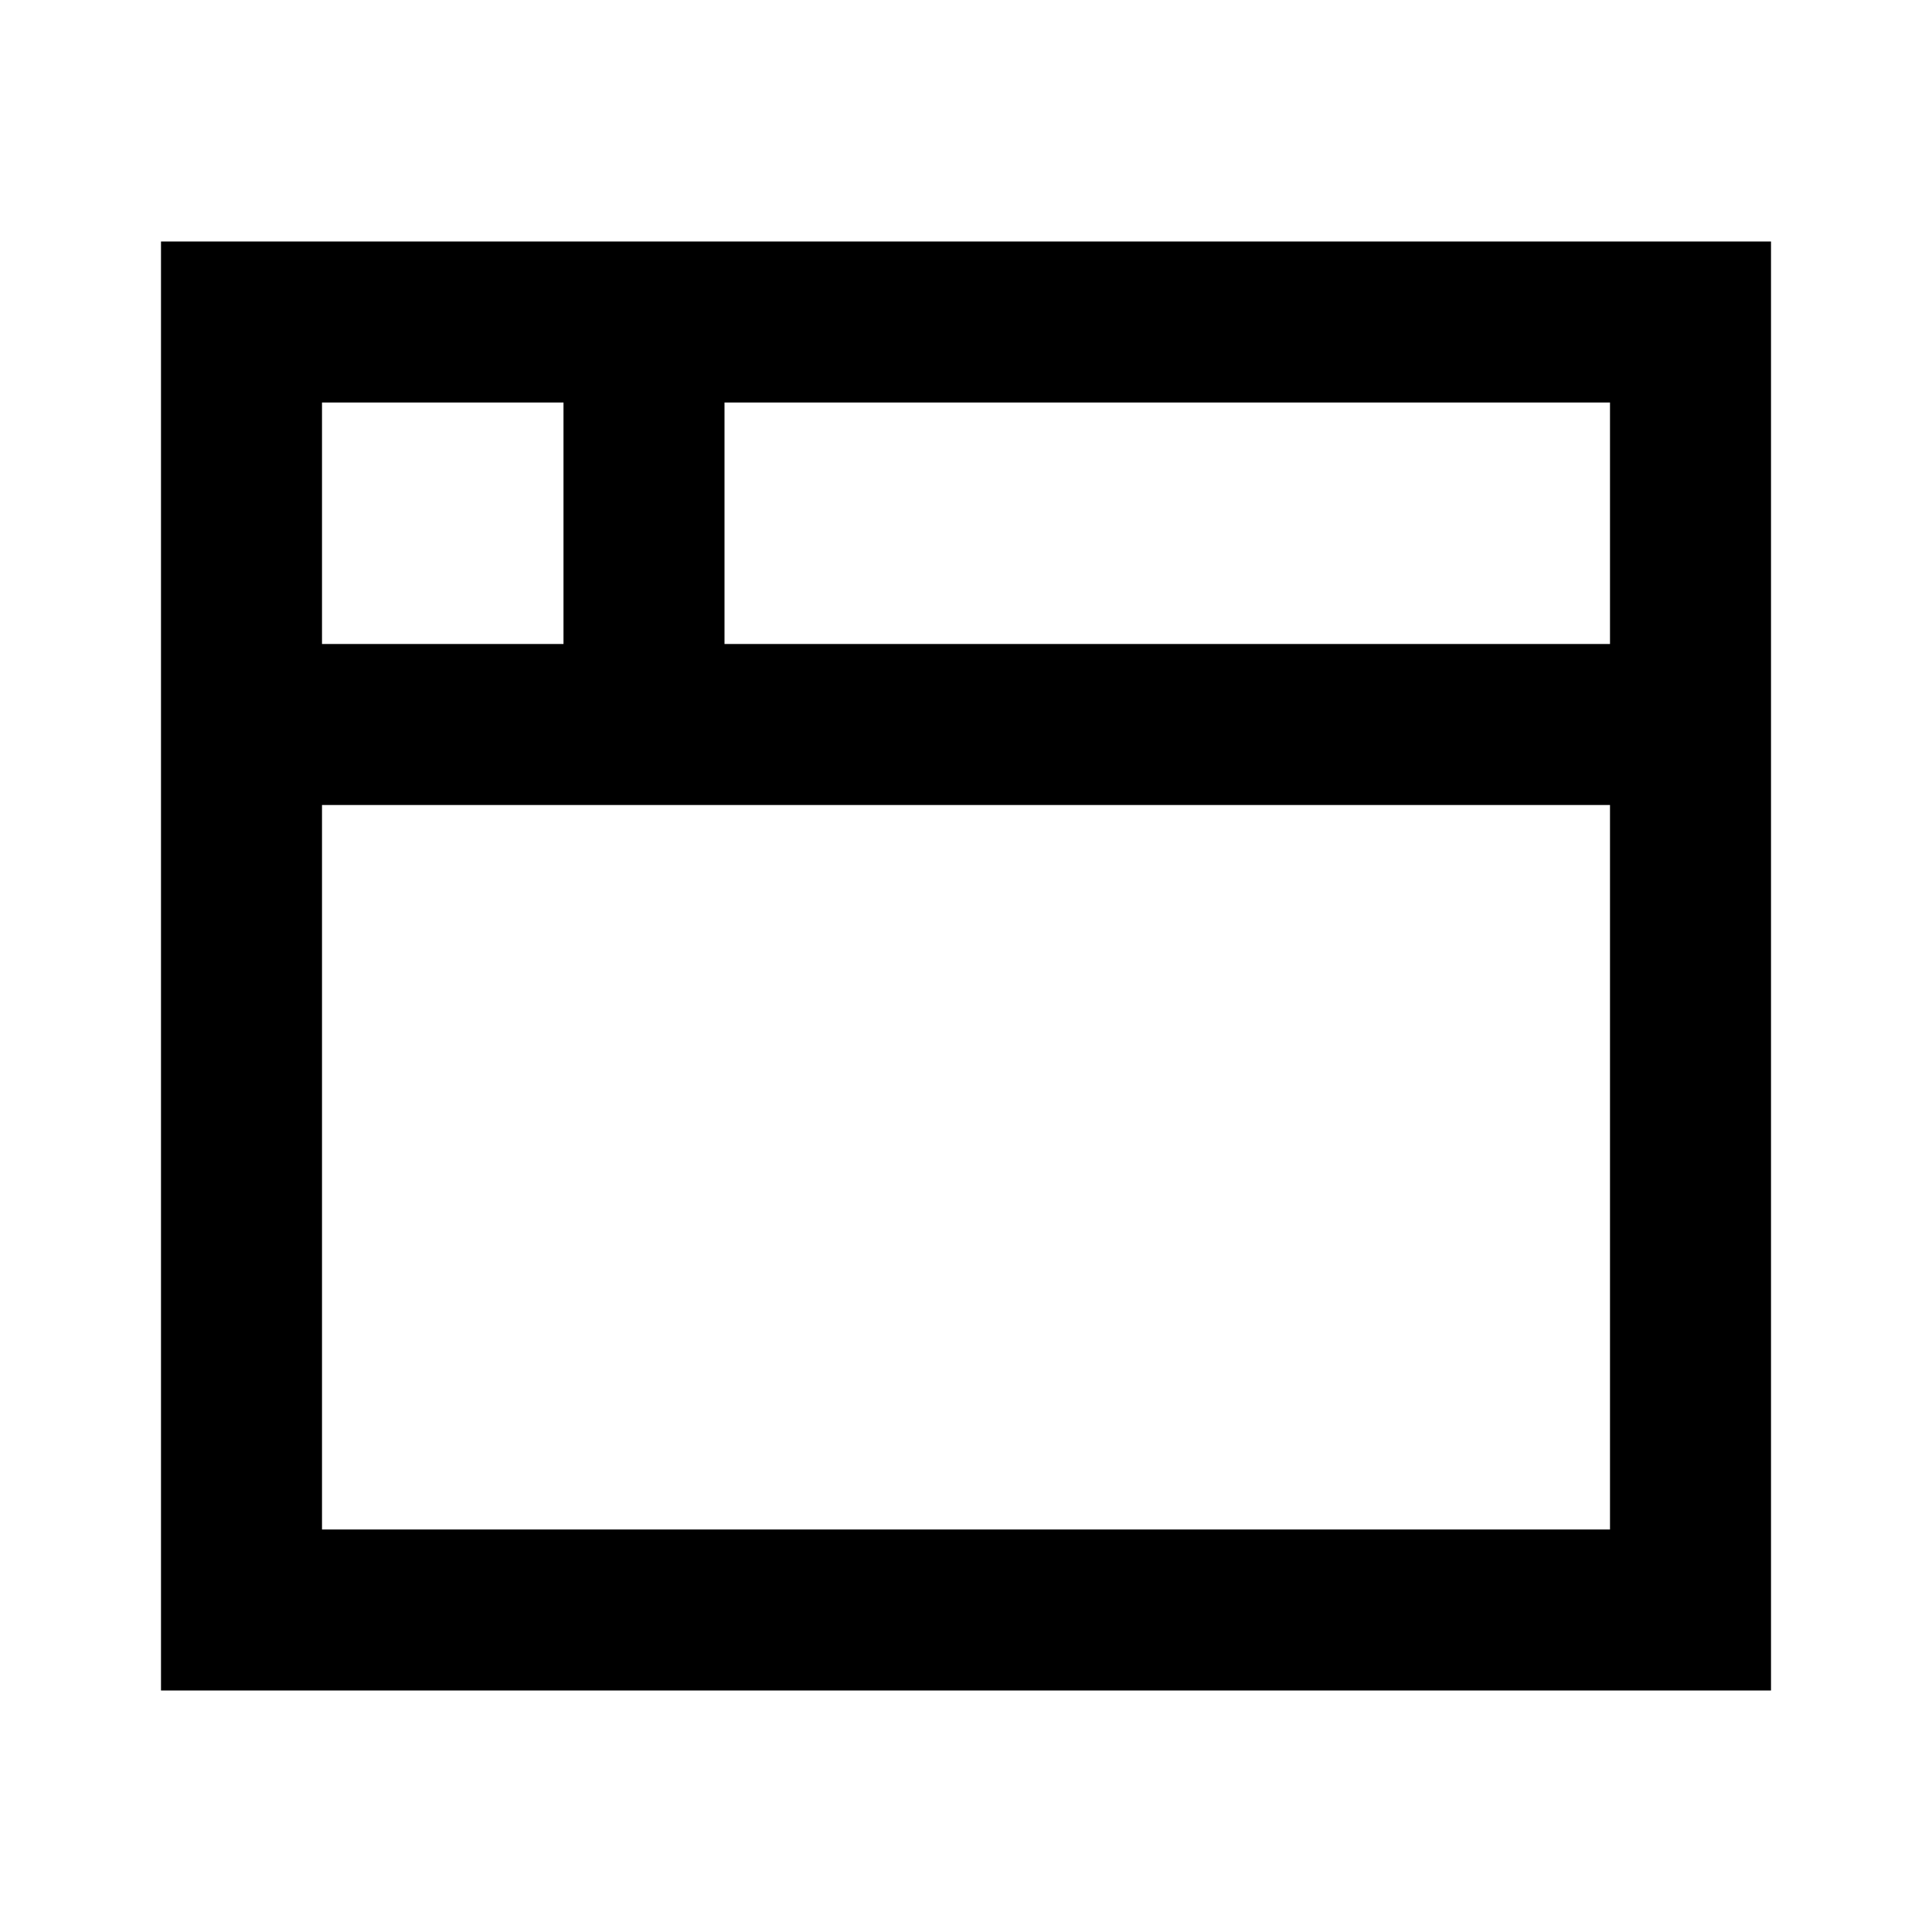
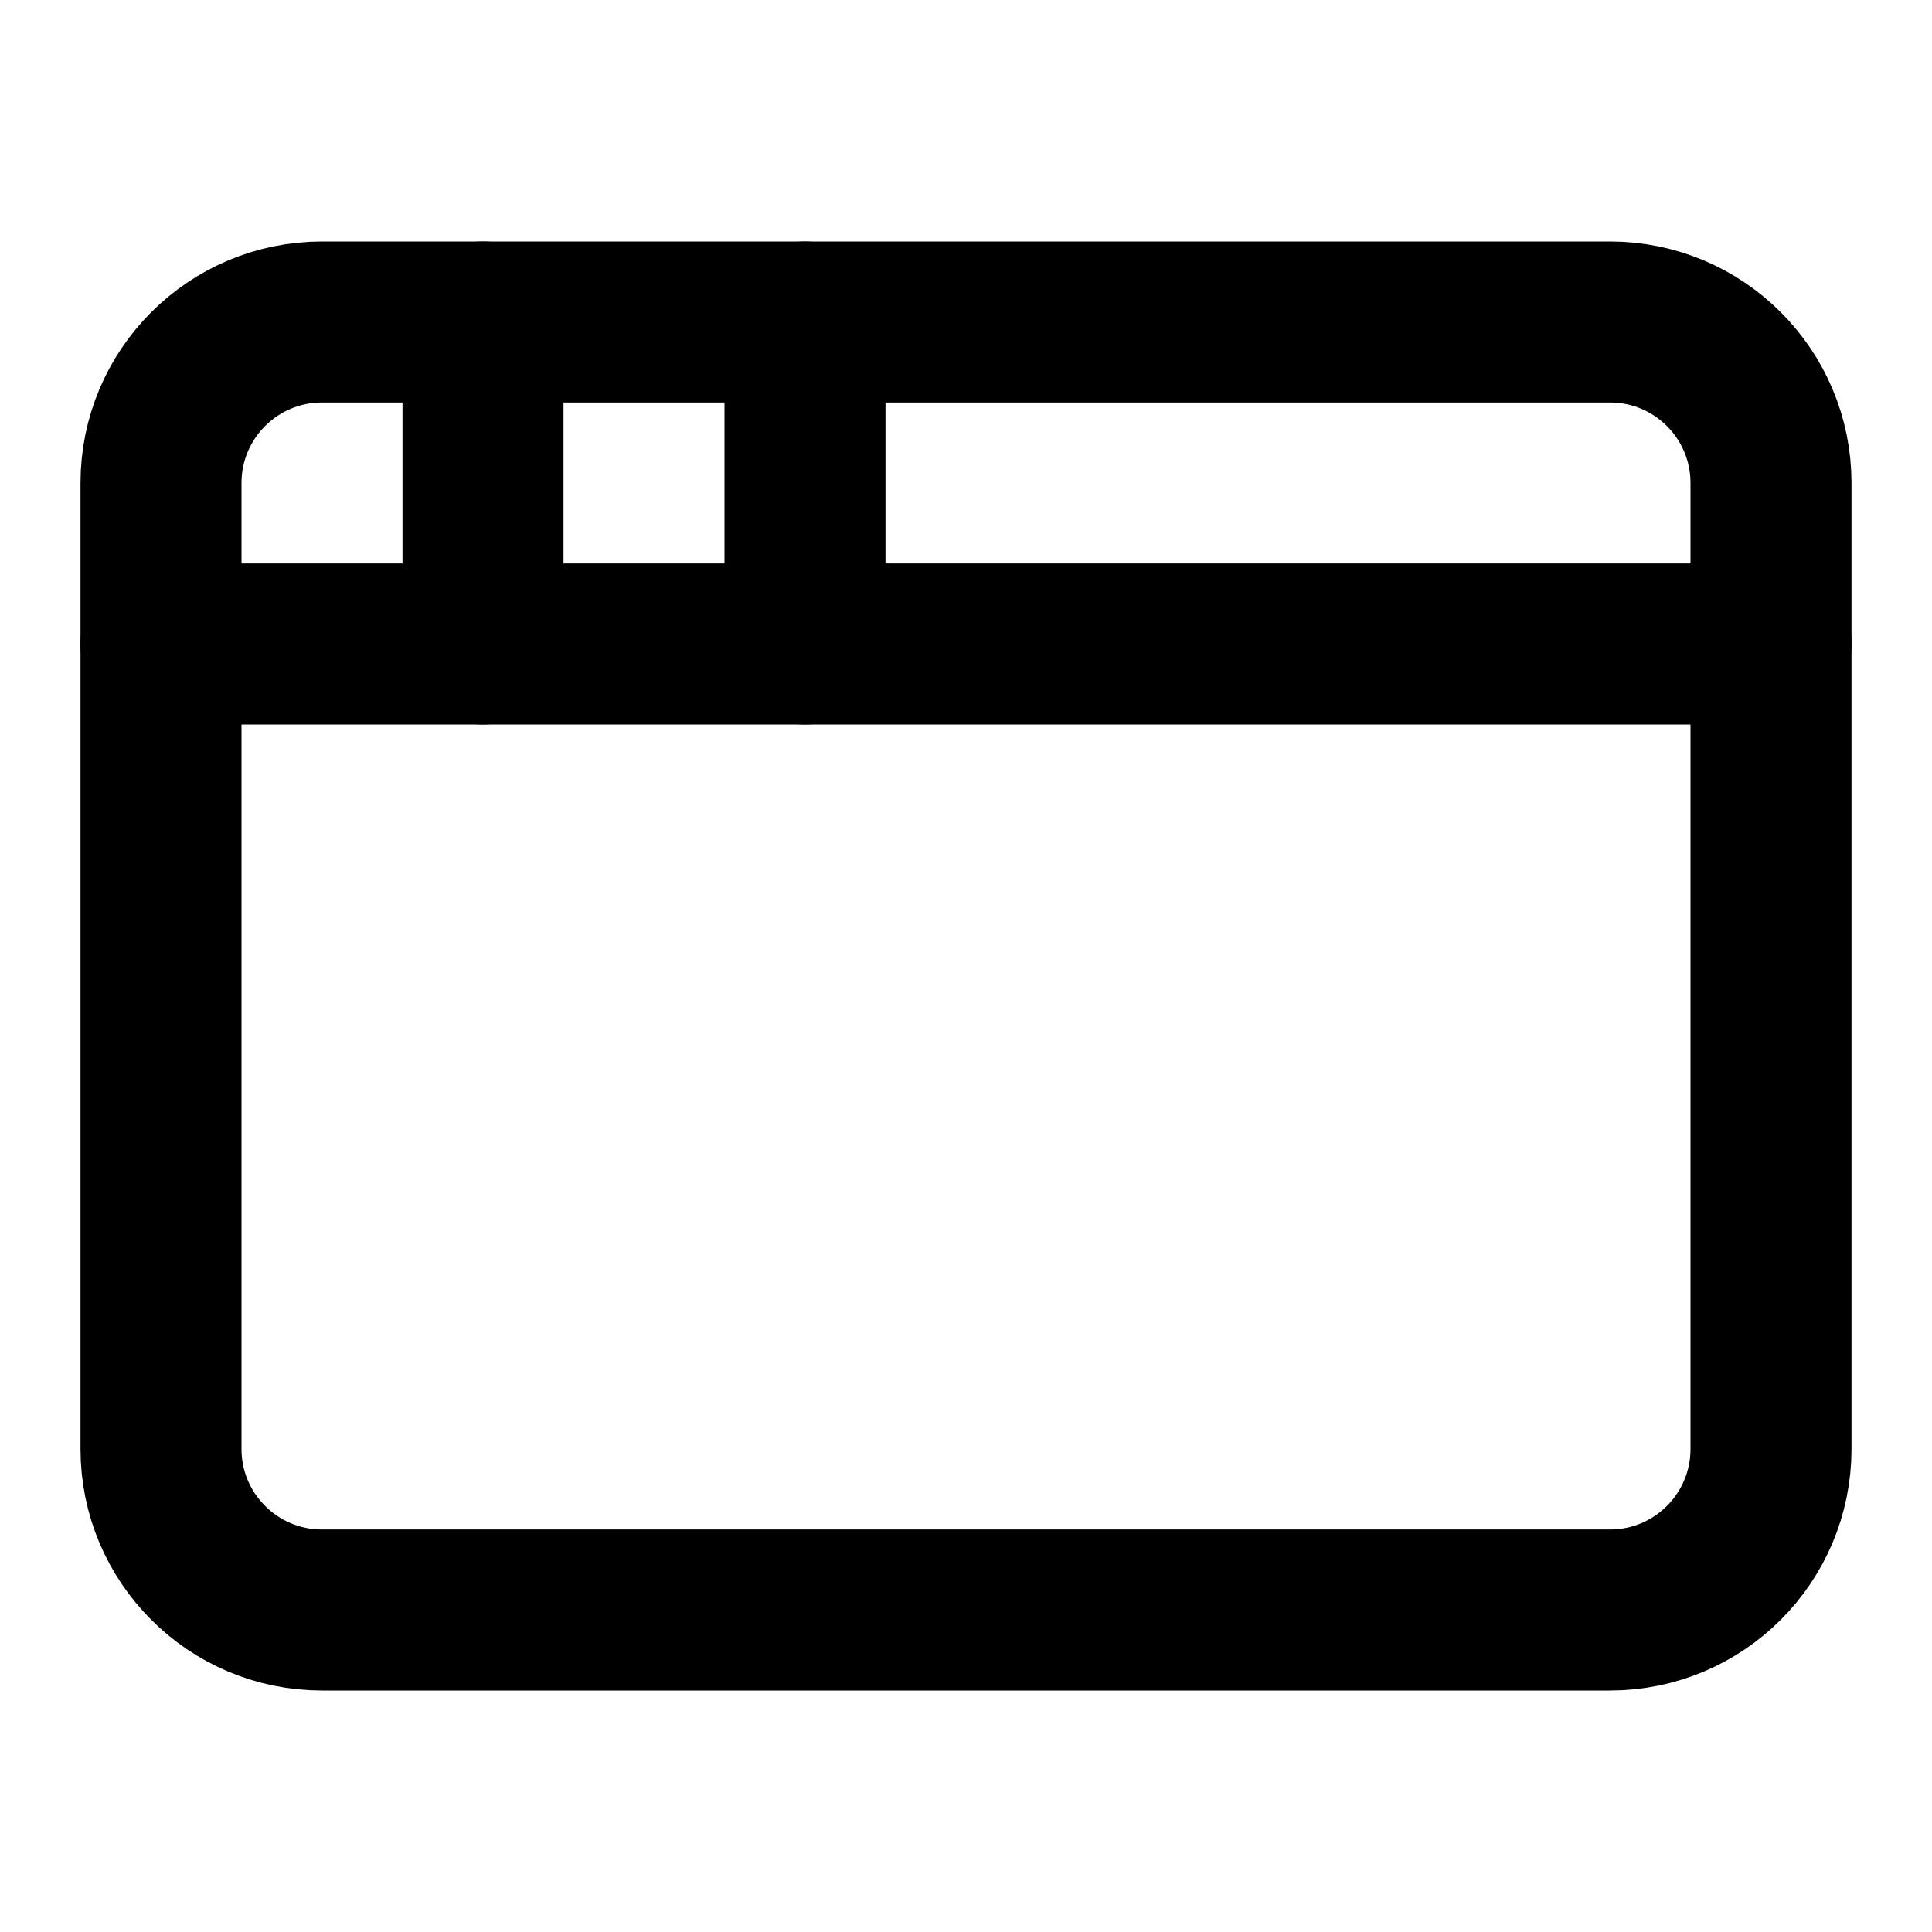
- <svg xmlns="http://www.w3.org/2000/svg" viewBox="0 0 24 24" fill="none" stroke="currentColor" stroke-width="2" stroke-linecap="butt" stroke-linejoin="miter" role="img" aria-label="tab">
-   <path d="M3 4H21V20H3Z" />
-   <path d="M3 9H21" />
-   <path d="M8 4V9" />
+ <svg xmlns="http://www.w3.org/2000/svg" viewBox="0 0 24 24" fill="none" stroke="currentColor" stroke-width="2" stroke-linecap="round" stroke-linejoin="round" role="img" aria-label="tab">
+   <rect x="2" y="4" width="20" height="16" rx="2" />
+   <path d="M10 4v4" />
+   <path d="M2 8h20" />
+   <path d="M6 4v4" />
</svg>
